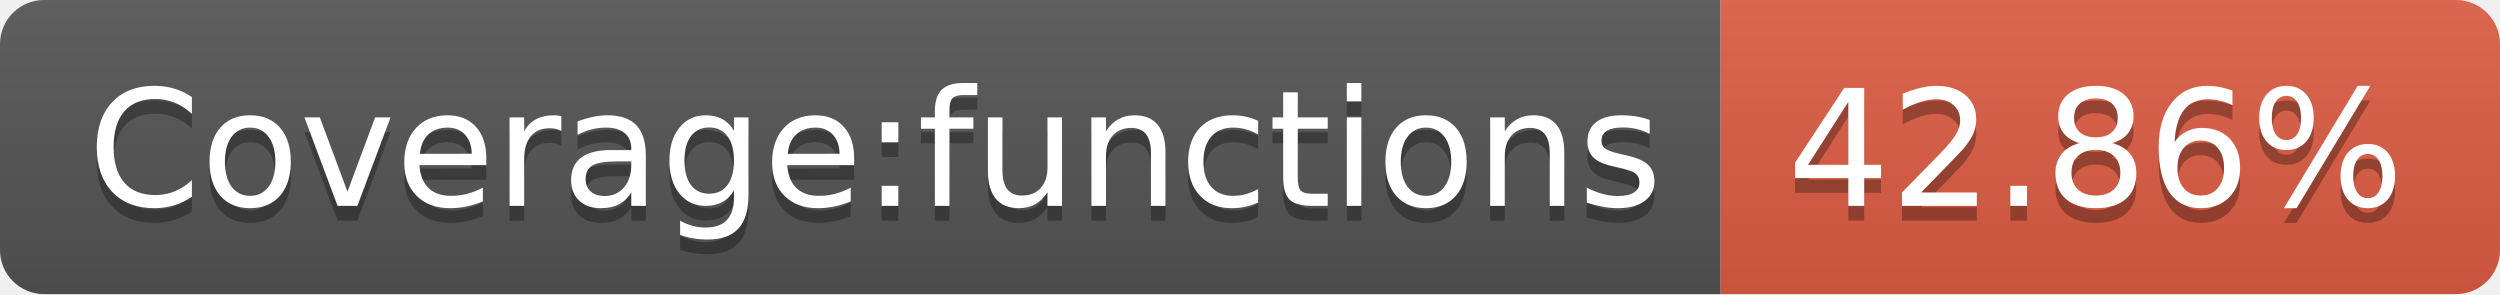
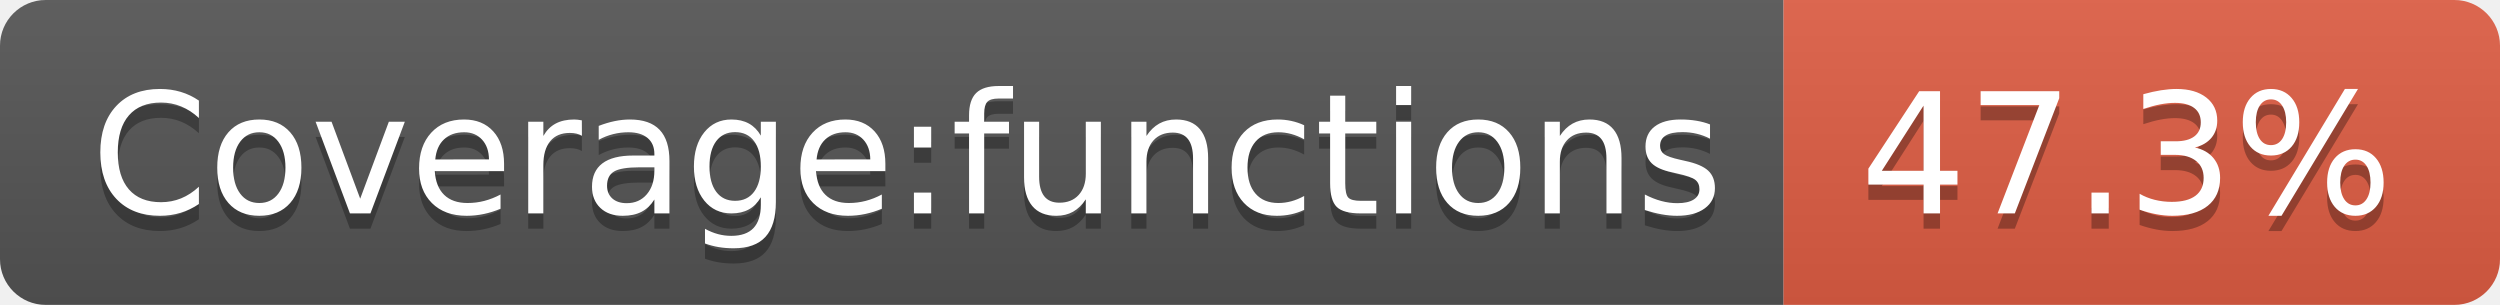
- <svg xmlns="http://www.w3.org/2000/svg" width="170" height="20">
+ <svg xmlns="http://www.w3.org/2000/svg" width="164" height="20">
  <linearGradient id="b" x2="0" y2="100%">
    <stop offset="0" stop-color="#bbb" stop-opacity=".1" />
    <stop offset="1" stop-opacity=".1" />
  </linearGradient>
  <clipPath id="a">
-     <rect width="170" height="20" rx="3" fill="#fff" />
+     <rect width="164" height="20" rx="3" fill="#fff" />
  </clipPath>
  <g clip-path="url(#a)">
    <path fill="#555" d="M0 0h117v20H0z" />
-     <path fill="#e05d44" d="M117 0h53v20H117z" />
-     <path fill="url(#b)" d="M0 0h170v20H0z" />
+     <path fill="#e05d44" d="M117 0h47v20H117z" />
+     <path fill="url(#b)" d="M0 0h164v20H0z" />
  </g>
  <g fill="#fff" text-anchor="middle" font-family="DejaVu Sans,Verdana,Geneva,sans-serif" font-size="110">
    <text x="595" y="150" fill="#010101" fill-opacity=".3" transform="scale(.1)" textLength="1070">Coverage:functions</text>
    <text x="595" y="140" transform="scale(.1)" textLength="1070">Coverage:functions</text>
-     <text x="1425" y="150" fill="#010101" fill-opacity=".3" transform="scale(.1)" textLength="430">42.86%</text>
-     <text x="1425" y="140" transform="scale(.1)" textLength="430">42.86%</text>
+     <text x="1395" y="150" fill="#010101" fill-opacity=".3" transform="scale(.1)" textLength="370">47.3%</text>
+     <text x="1395" y="140" transform="scale(.1)" textLength="370">47.3%</text>
  </g>
</svg>
